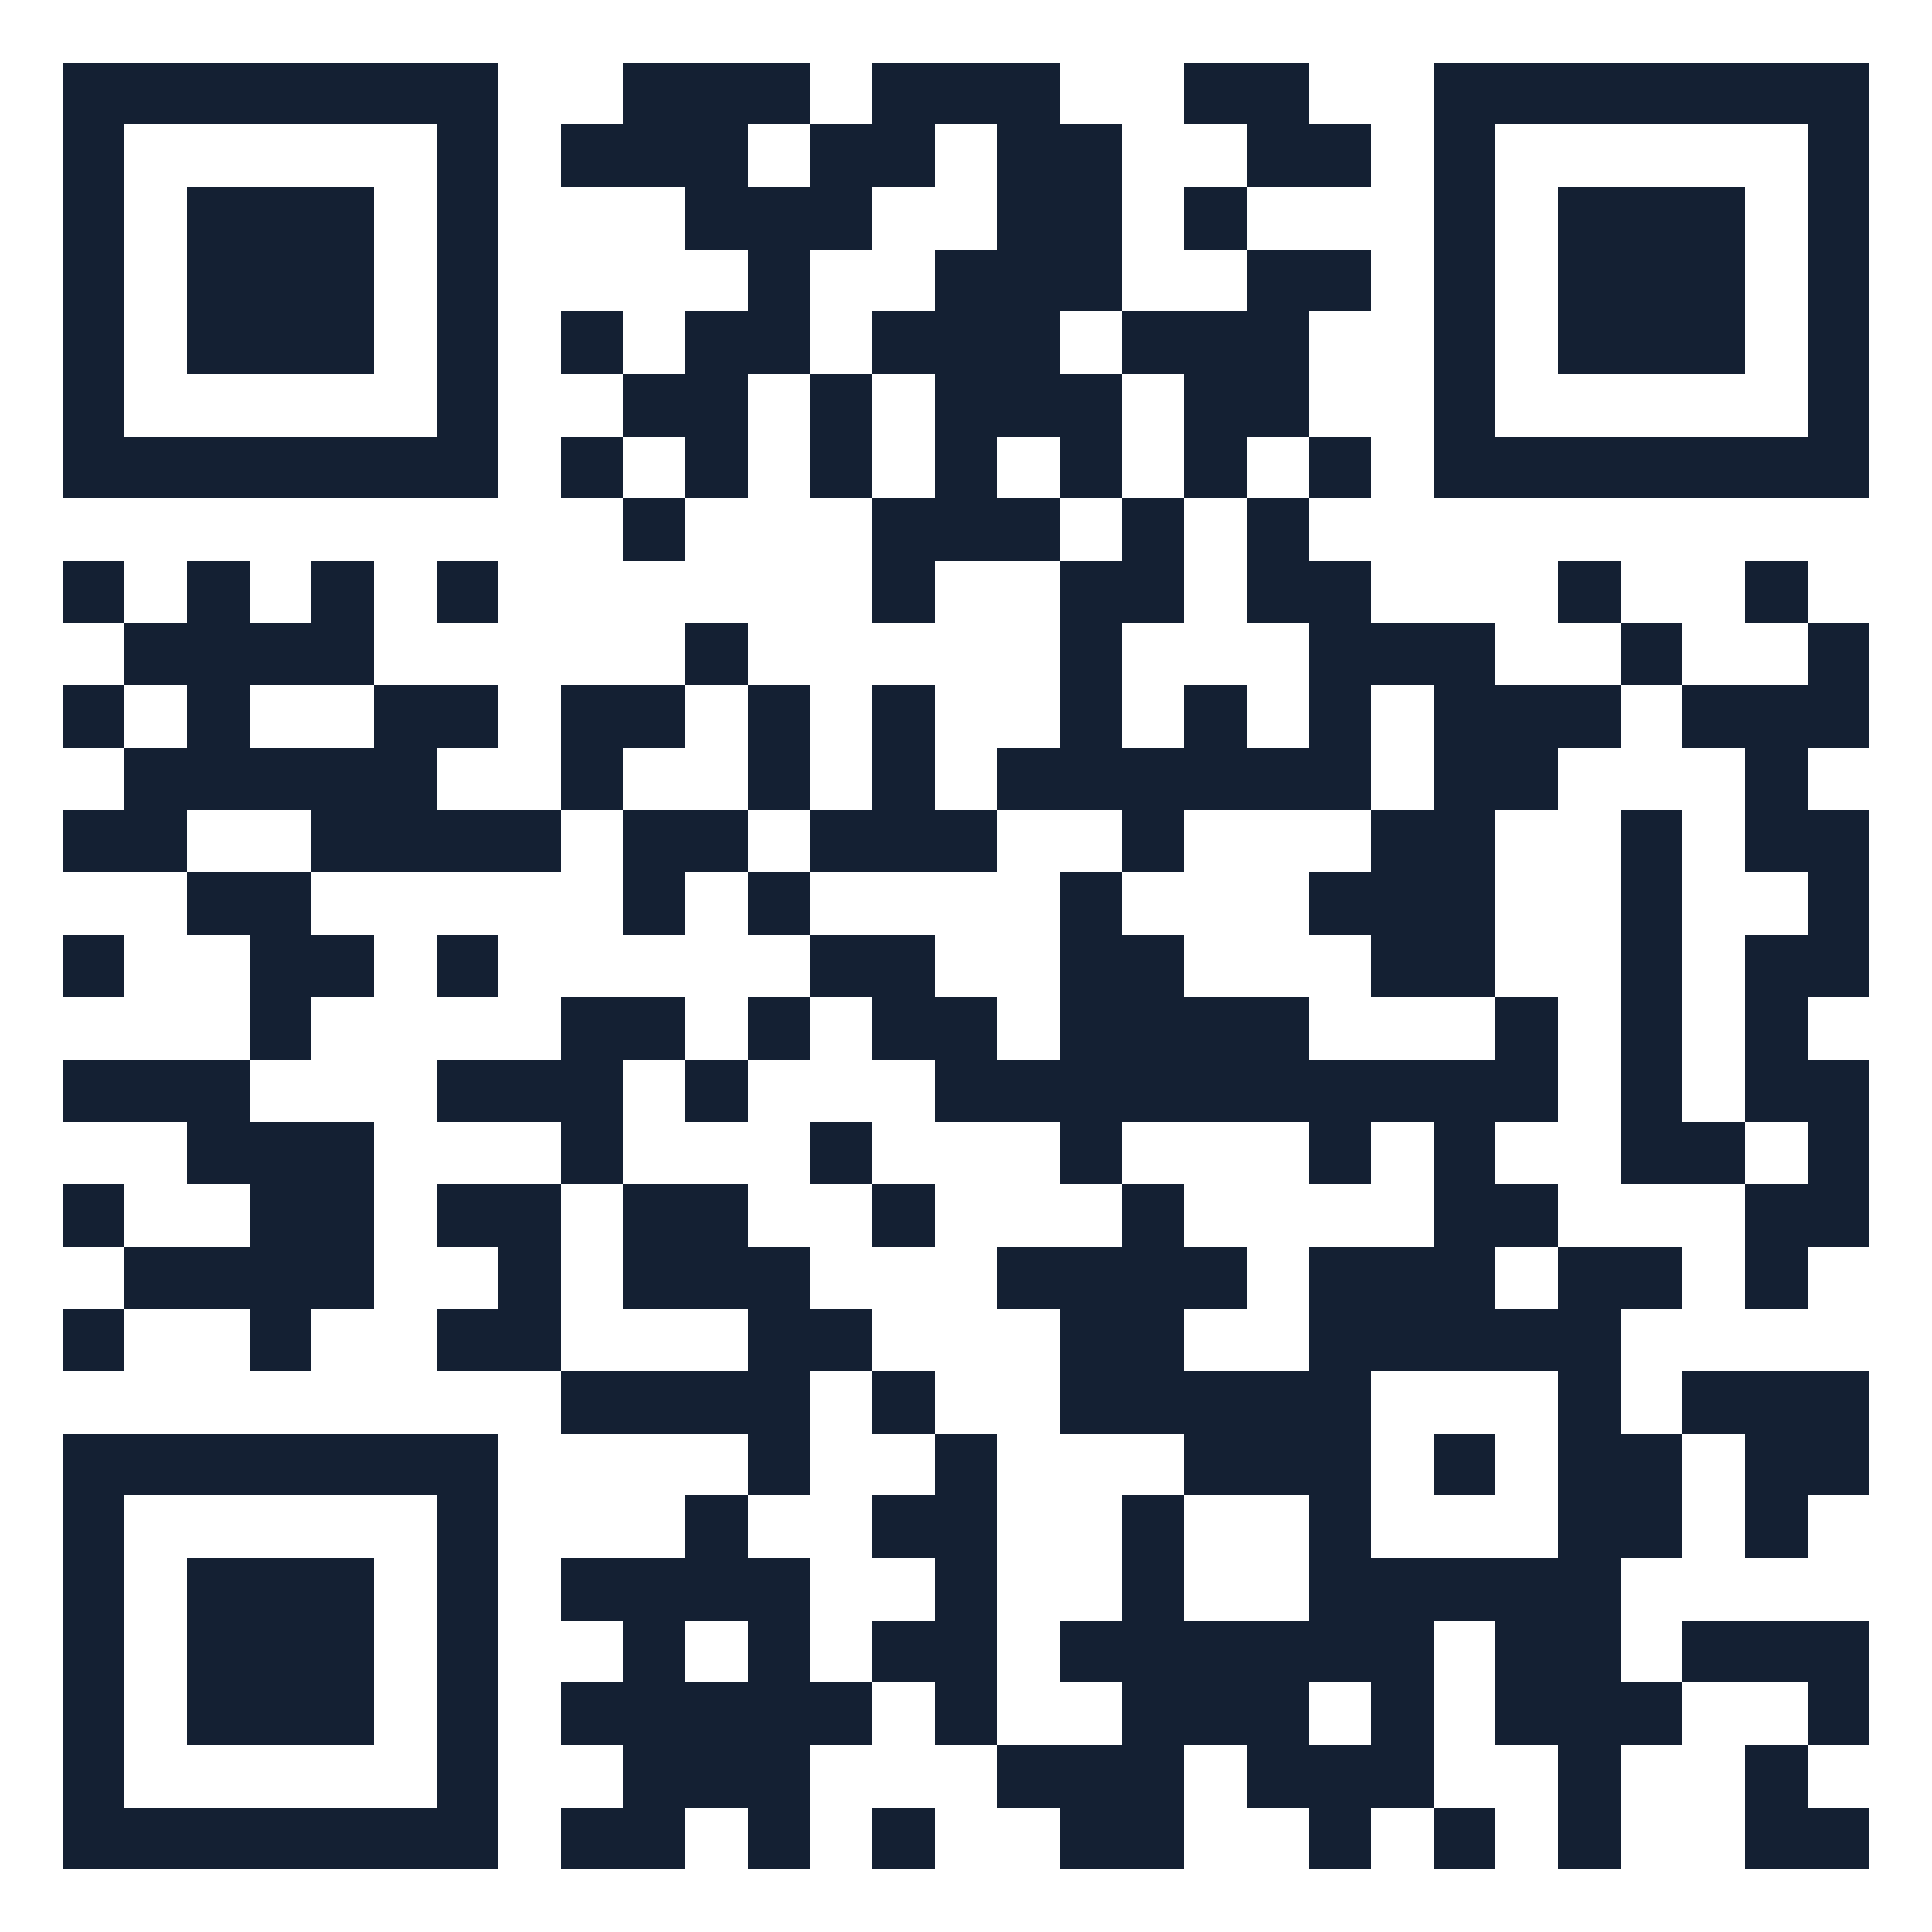
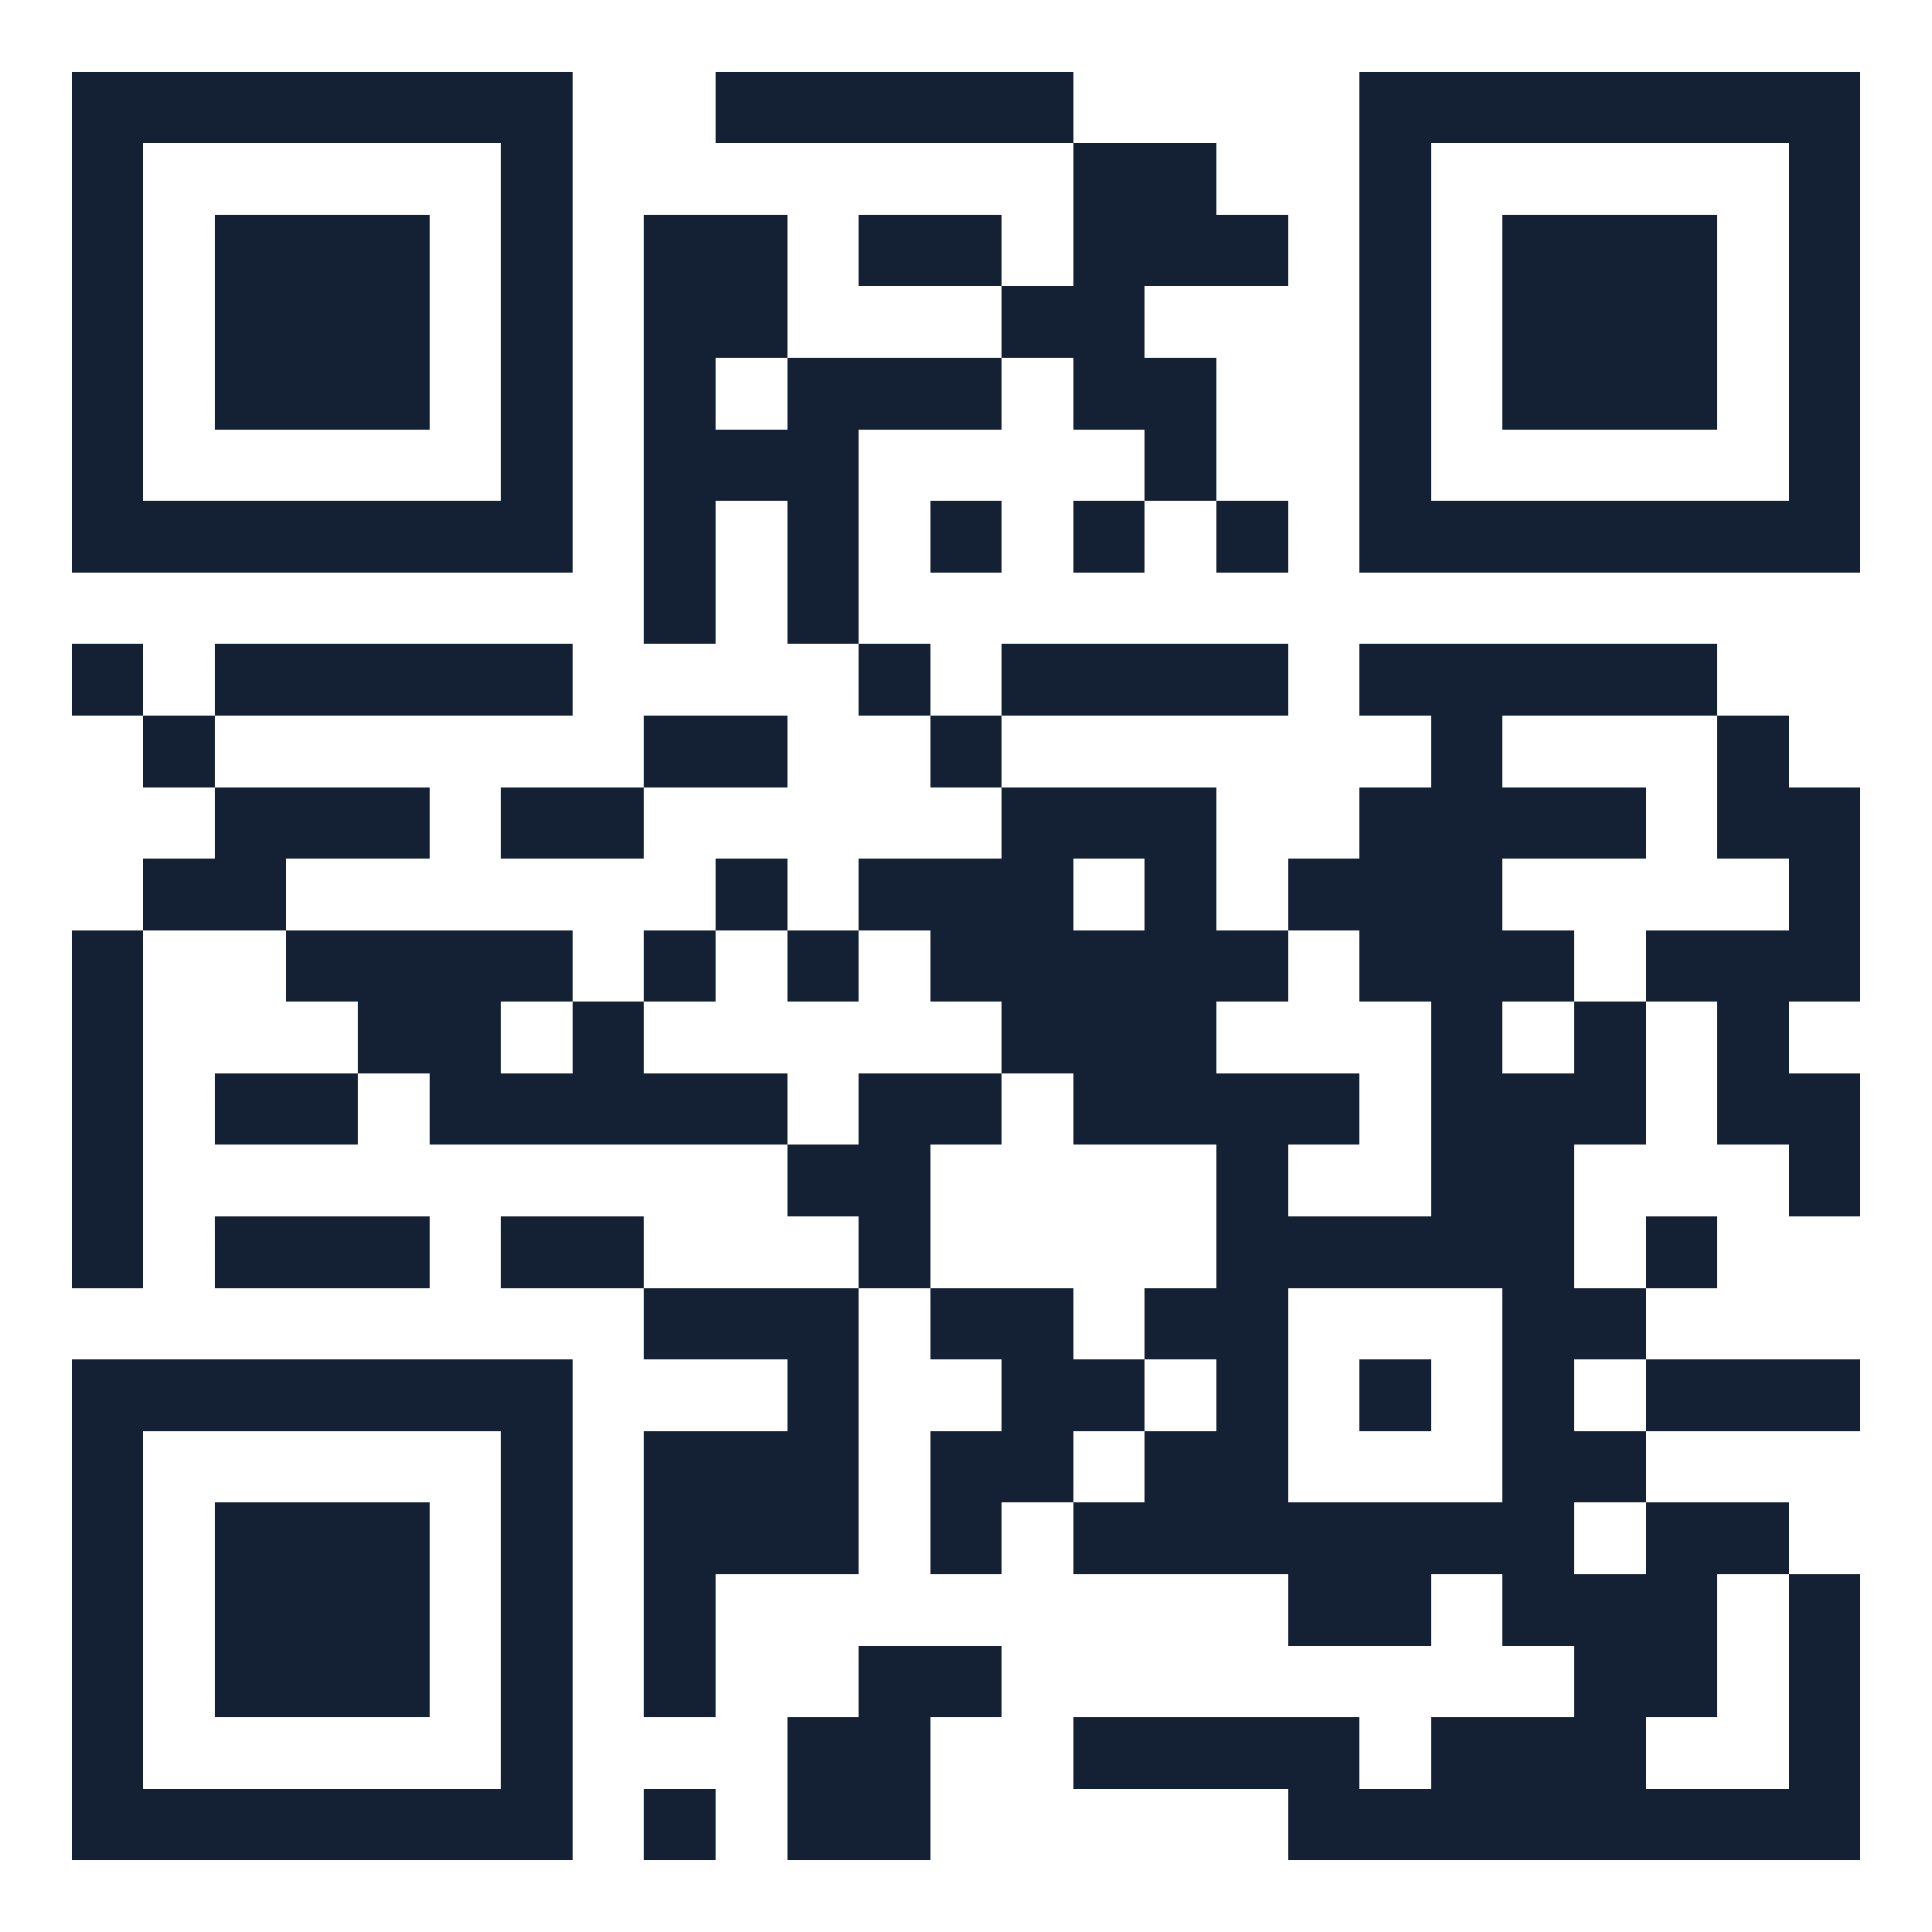
- <svg xmlns="http://www.w3.org/2000/svg" viewBox="0 0 31 31" shape-rendering="crispEdges">
-   <path fill="#ffffff" d="M0 0h31v31H0z" />
-   <path stroke="#142033" d="M1 1.5h7m2 0h3m1 0h3m2 0h2m2 0h7M1 2.5h1m5 0h1m1 0h3m1 0h2m1 0h2m2 0h2m1 0h1m5 0h1M1 3.5h1m1 0h3m1 0h1m3 0h3m2 0h2m1 0h1m3 0h1m1 0h3m1 0h1M1 4.5h1m1 0h3m1 0h1m4 0h1m2 0h3m2 0h2m1 0h1m1 0h3m1 0h1M1 5.5h1m1 0h3m1 0h1m1 0h1m1 0h2m1 0h3m1 0h3m2 0h1m1 0h3m1 0h1M1 6.5h1m5 0h1m2 0h2m1 0h1m1 0h3m1 0h2m2 0h1m5 0h1M1 7.5h7m1 0h1m1 0h1m1 0h1m1 0h1m1 0h1m1 0h1m1 0h1m1 0h7M10 8.5h1m3 0h3m1 0h1m1 0h1M1 9.5h1m1 0h1m1 0h1m1 0h1m6 0h1m2 0h2m1 0h2m3 0h1m2 0h1M2 10.5h4m5 0h1m5 0h1m3 0h3m2 0h1m2 0h1M1 11.5h1m1 0h1m2 0h2m1 0h2m1 0h1m1 0h1m2 0h1m1 0h1m1 0h1m1 0h3m1 0h3M2 12.5h5m2 0h1m2 0h1m1 0h1m1 0h6m1 0h2m3 0h1M1 13.5h2m2 0h4m1 0h2m1 0h3m2 0h1m3 0h2m2 0h1m1 0h2M3 14.5h2m5 0h1m1 0h1m4 0h1m3 0h3m2 0h1m2 0h1M1 15.5h1m2 0h2m1 0h1m5 0h2m2 0h2m3 0h2m2 0h1m1 0h2M4 16.5h1m4 0h2m1 0h1m1 0h2m1 0h4m3 0h1m1 0h1m1 0h1M1 17.5h3m3 0h3m1 0h1m3 0h10m1 0h1m1 0h2M3 18.5h3m3 0h1m3 0h1m3 0h1m3 0h1m1 0h1m2 0h2m1 0h1M1 19.5h1m2 0h2m1 0h2m1 0h2m2 0h1m3 0h1m4 0h2m3 0h2M2 20.5h4m2 0h1m1 0h3m3 0h4m1 0h3m1 0h2m1 0h1M1 21.5h1m2 0h1m2 0h2m3 0h2m3 0h2m2 0h5M9 22.5h4m1 0h1m2 0h5m3 0h1m1 0h3M1 23.5h7m4 0h1m2 0h1m3 0h3m1 0h1m1 0h2m1 0h2M1 24.5h1m5 0h1m3 0h1m2 0h2m2 0h1m2 0h1m3 0h2m1 0h1M1 25.5h1m1 0h3m1 0h1m1 0h4m2 0h1m2 0h1m2 0h5M1 26.5h1m1 0h3m1 0h1m2 0h1m1 0h1m1 0h2m1 0h6m1 0h2m1 0h3M1 27.5h1m1 0h3m1 0h1m1 0h5m1 0h1m2 0h3m1 0h1m1 0h3m2 0h1M1 28.5h1m5 0h1m2 0h3m3 0h3m1 0h3m2 0h1m2 0h1M1 29.5h7m1 0h2m1 0h1m1 0h1m2 0h2m2 0h1m1 0h1m1 0h1m2 0h2" />
+ <svg xmlns="http://www.w3.org/2000/svg" viewBox="0 0 27 27" shape-rendering="crispEdges">
+   <path fill="#ffffff" d="M0 0h27v27H0z" />
+   <path stroke="#142033" d="M1 1.5h7m2 0h5m4 0h7M1 2.5h1m5 0h1m7 0h2m2 0h1m5 0h1M1 3.5h1m1 0h3m1 0h1m1 0h2m1 0h2m1 0h3m1 0h1m1 0h3m1 0h1M1 4.5h1m1 0h3m1 0h1m1 0h2m3 0h2m3 0h1m1 0h3m1 0h1M1 5.5h1m1 0h3m1 0h1m1 0h1m1 0h3m1 0h2m2 0h1m1 0h3m1 0h1M1 6.5h1m5 0h1m1 0h3m4 0h1m2 0h1m5 0h1M1 7.5h7m1 0h1m1 0h1m1 0h1m1 0h1m1 0h1m1 0h7M9 8.5h1m1 0h1M1 9.5h1m1 0h5m4 0h1m1 0h4m1 0h5M2 10.5h1m6 0h2m2 0h1m6 0h1m3 0h1M3 11.5h3m1 0h2m5 0h3m2 0h4m1 0h2M2 12.5h2m6 0h1m1 0h3m1 0h1m1 0h3m4 0h1M1 13.5h1m2 0h4m1 0h1m1 0h1m1 0h5m1 0h3m1 0h3M1 14.5h1m3 0h2m1 0h1m5 0h3m3 0h1m1 0h1m1 0h1M1 15.5h1m1 0h2m1 0h5m1 0h2m1 0h4m1 0h3m1 0h2M1 16.5h1m9 0h2m4 0h1m2 0h2m3 0h1M1 17.5h1m1 0h3m1 0h2m3 0h1m4 0h5m1 0h1M9 18.5h3m1 0h2m1 0h2m3 0h2M1 19.5h7m3 0h1m2 0h2m1 0h1m1 0h1m1 0h1m1 0h3M1 20.5h1m5 0h1m1 0h3m1 0h2m1 0h2m3 0h2M1 21.5h1m1 0h3m1 0h1m1 0h3m1 0h1m1 0h7m1 0h2M1 22.5h1m1 0h3m1 0h1m1 0h1m8 0h2m1 0h3m1 0h1M1 23.5h1m1 0h3m1 0h1m1 0h1m2 0h2m8 0h2m1 0h1M1 24.5h1m5 0h1m3 0h2m2 0h4m1 0h3m2 0h1M1 25.5h7m1 0h1m1 0h2m5 0h8" />
</svg>
